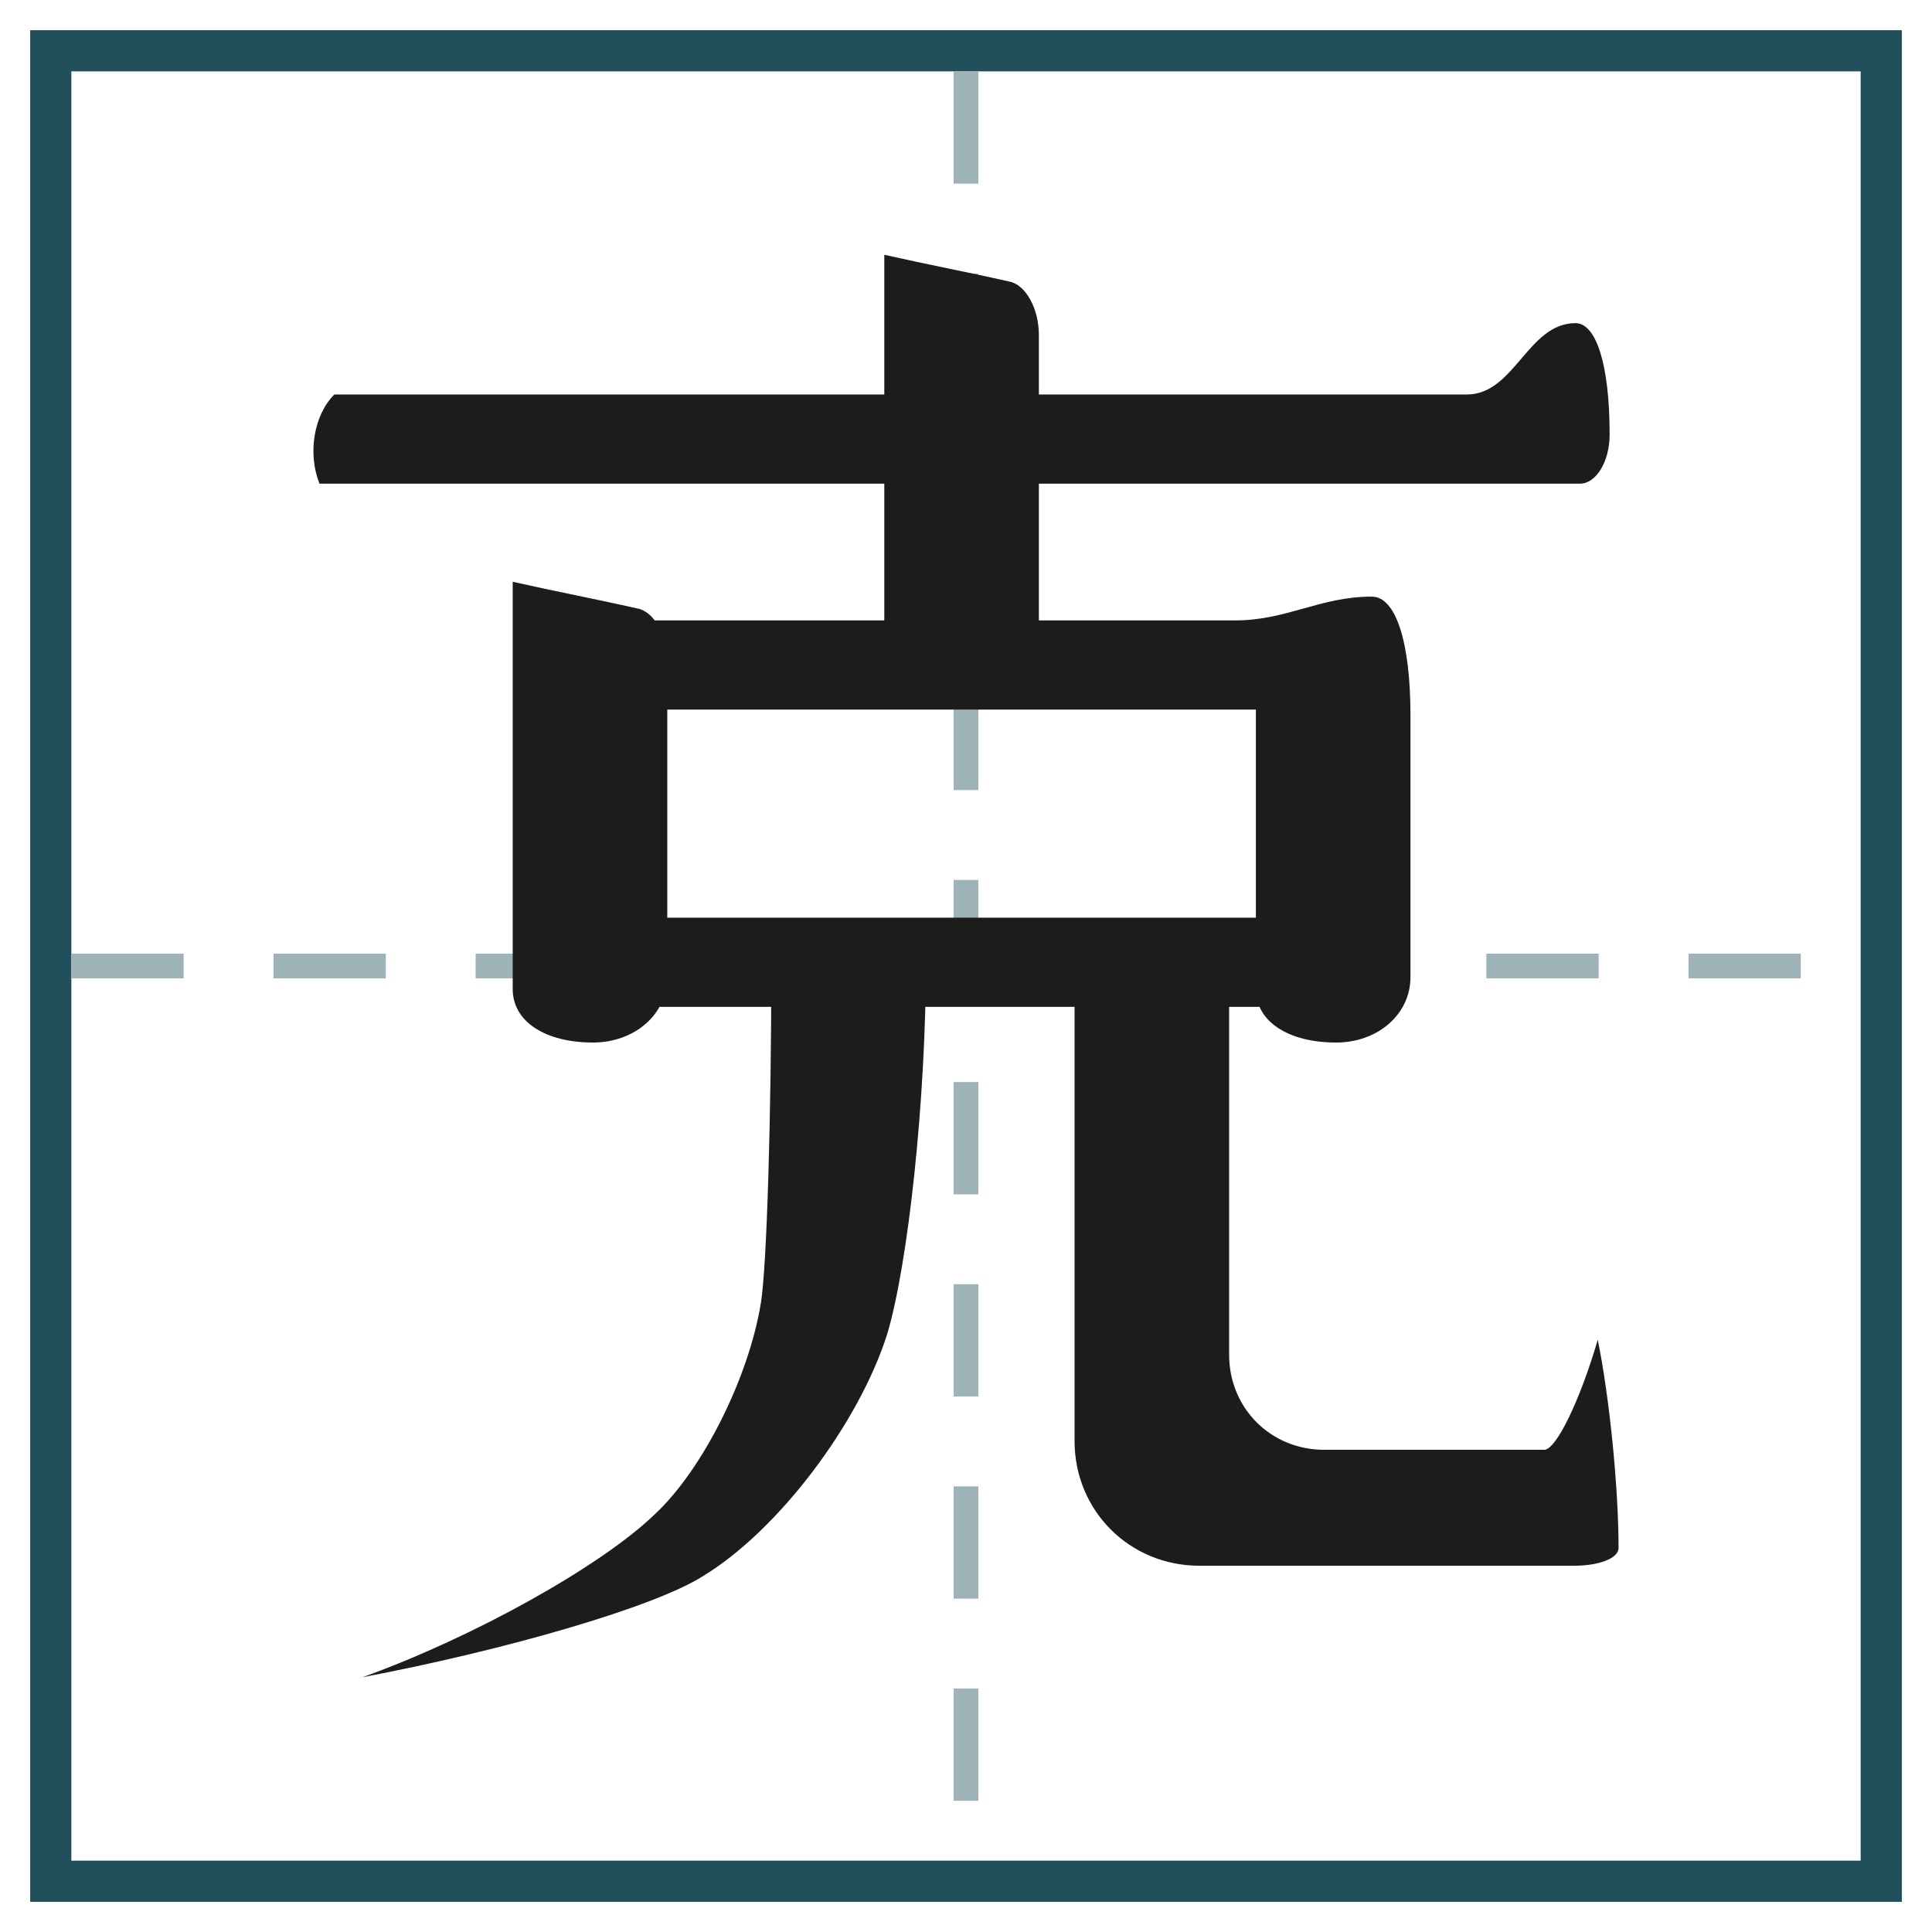
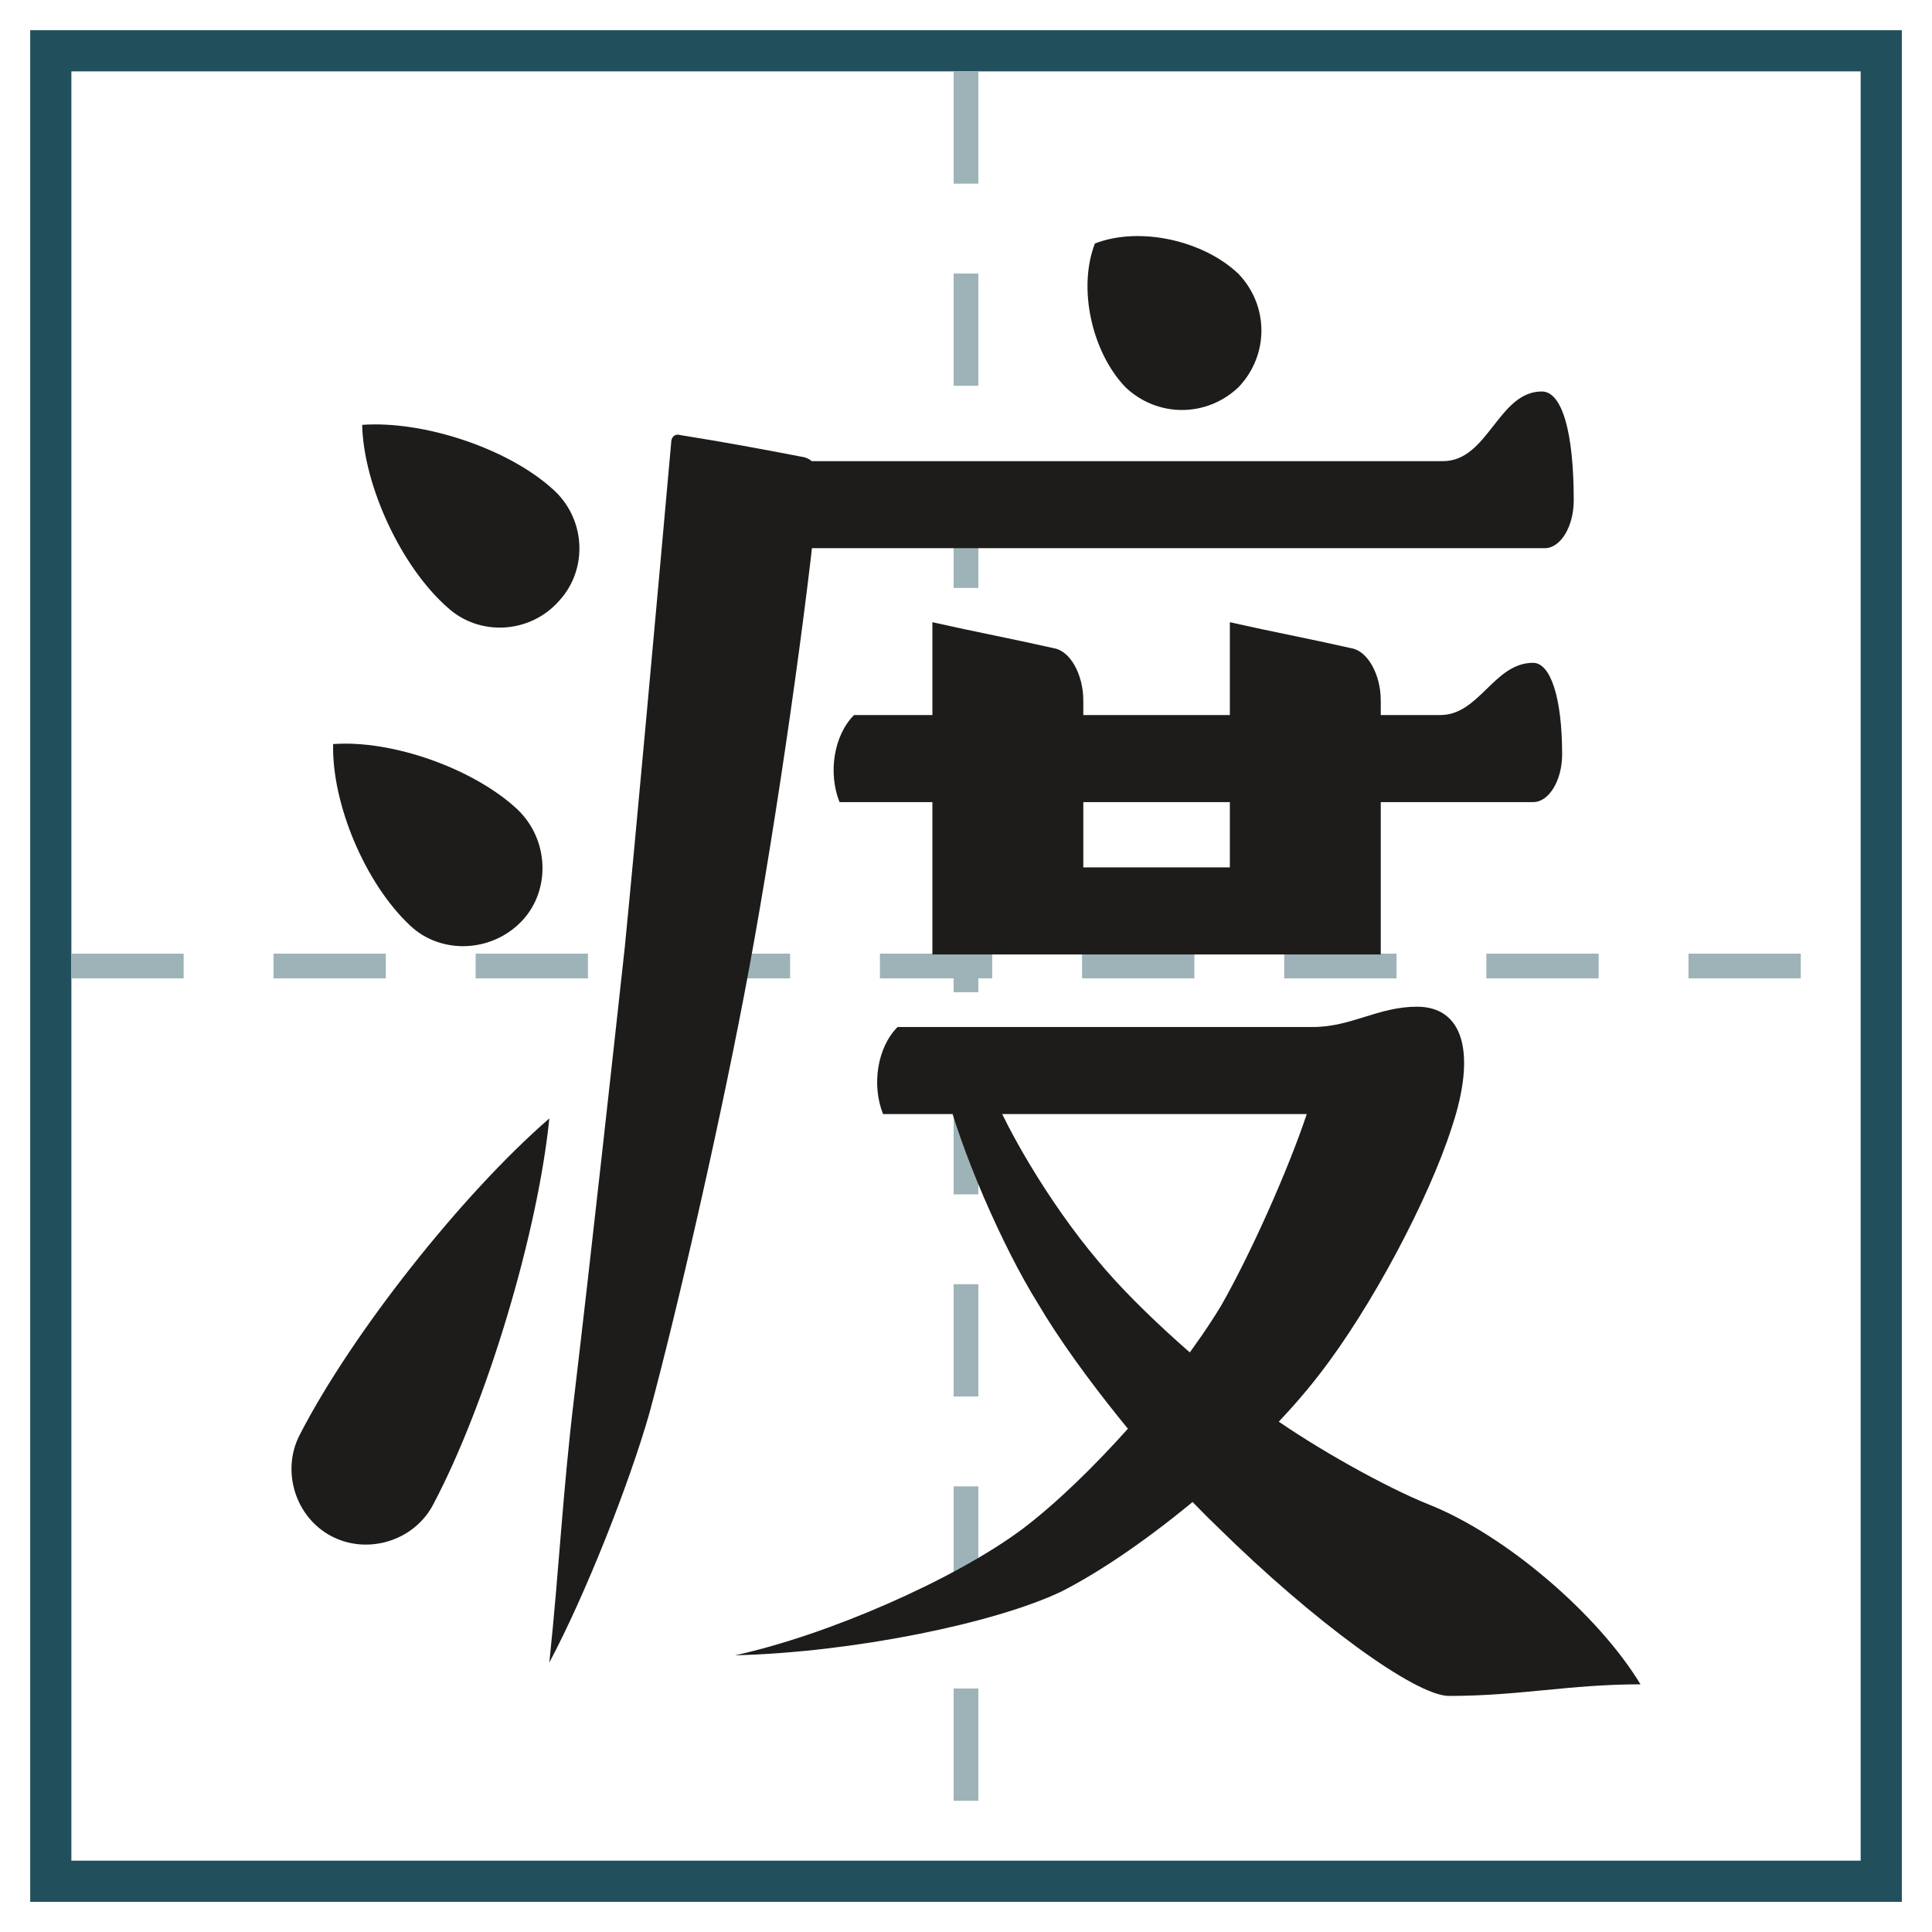
<svg xmlns="http://www.w3.org/2000/svg" width="512" height="512" viewBox="0 0 512 512">
  <g fill="none">
    <rect x="13.46" y="13.46" width="485.09" height="485.09" stroke="#21505C" stroke-width="10.91" />
    <path d="M256.00 18.91V493.09M18.91 256.00H493.09" stroke="#9DB3B8" stroke-width="6.55" stroke-dasharray="29.76 23.81" />
  </g>
  <g fill="#1D1C1A">
-     <path transform="translate(57.88 420.45) scale(0.3939 -0.3939)" d="M68 742H916C927 742 936 757 936 775C936 822 927 850 913 850C881 850 872 802 840 802H78C64 788 60 762 68 742ZM448 896V620H552V842C552 860 543 876 532 878C501 885 479 889 448 896ZM198 676V402C198 380 220 366 252 366C280 366 302 385 302 410V622C302 640 293 656 282 658C251 665 229 669 198 676ZM254 590H698V402C698 380 720 366 752 366C780 366 802 385 802 410V586C802 636 792 666 776 666C741 666 719 650 684 650H264C250 636 246 610 254 590ZM250 390H750V450H250V390ZM372 420C372 317 369 216 365 191C357 141 326 79 294 49C258 14 172 -34 97 -61C192 -43 293 -14 326 7C377 38 431 110 450 170C464 217 476 327 476 420H372ZM576 420V98C576 51 613 14 660 14H912C929 14 942 19 942 26C942 66 936 127 928 166C916 125 900 92 892 92H744C708 92 680 120 680 156V420H576Z" />
+     <path transform="translate(63.29 416.37) scale(0.38453 -0.38453)" d="M85 790C86 748 112 692 144 664C166 644 201 646 221 669C241 691 239 726 216 746C185 774 127 793 85 790ZM65 570C64 529 87 474 118 445C139 425 174 426 195 448C215 469 214 504 192 525C162 553 106 573 65 570ZM64 24C89 11 121 21 134 46C171 116 206 233 214 312C154 260 78 164 42 94C29 69 39 37 64 24ZM590 915C578 884 588 840 611 816C633 795 667 795 689 816C710 838 710 872 689 894C665 917 621 927 590 915ZM362 705H900C911 705 920 720 920 738C920 785 912 813 898 813C868 813 861 765 830 765H362V705ZM298 778C287 655 273 501 266 430C258 357 243 220 231 119C223 52 221 4 214 -63C239 -16 269 60 283 109C303 183 334 319 352 417C371 520 392 667 400 752C401 759 396 767 388 768C357 774 335 778 304 783C301 784 298 782 298 778ZM414 530H892C903 530 912 545 912 563C912 602 904 626 892 626C865 626 855 590 828 590H424C410 576 406 550 414 530ZM478 654V425H787V600C787 618 778 634 767 636C736 643 714 647 683 654V485H582V600C582 618 573 634 562 636C531 643 509 647 478 654ZM444 315H736C723 276 697 218 677 183C645 130 585 63 540 29C493 -6 406 -44 342 -58C423 -56 521 -36 567 -14C624 15 703 81 745 136C780 181 820 256 836 306C853 357 844 389 812 389C785 389 767 375 740 375H454C440 361 436 335 444 315ZM514 344 486 336C497 291 526 224 551 184C578 138 633 70 675 30C741 -35 811 -86 834 -86C883 -86 917 -78 966 -78C937 -30 873 25 820 46C790 58 742 85 711 107C673 133 620 180 592 214C559 253 525 310 514 344Z" />
  </g>
</svg>
